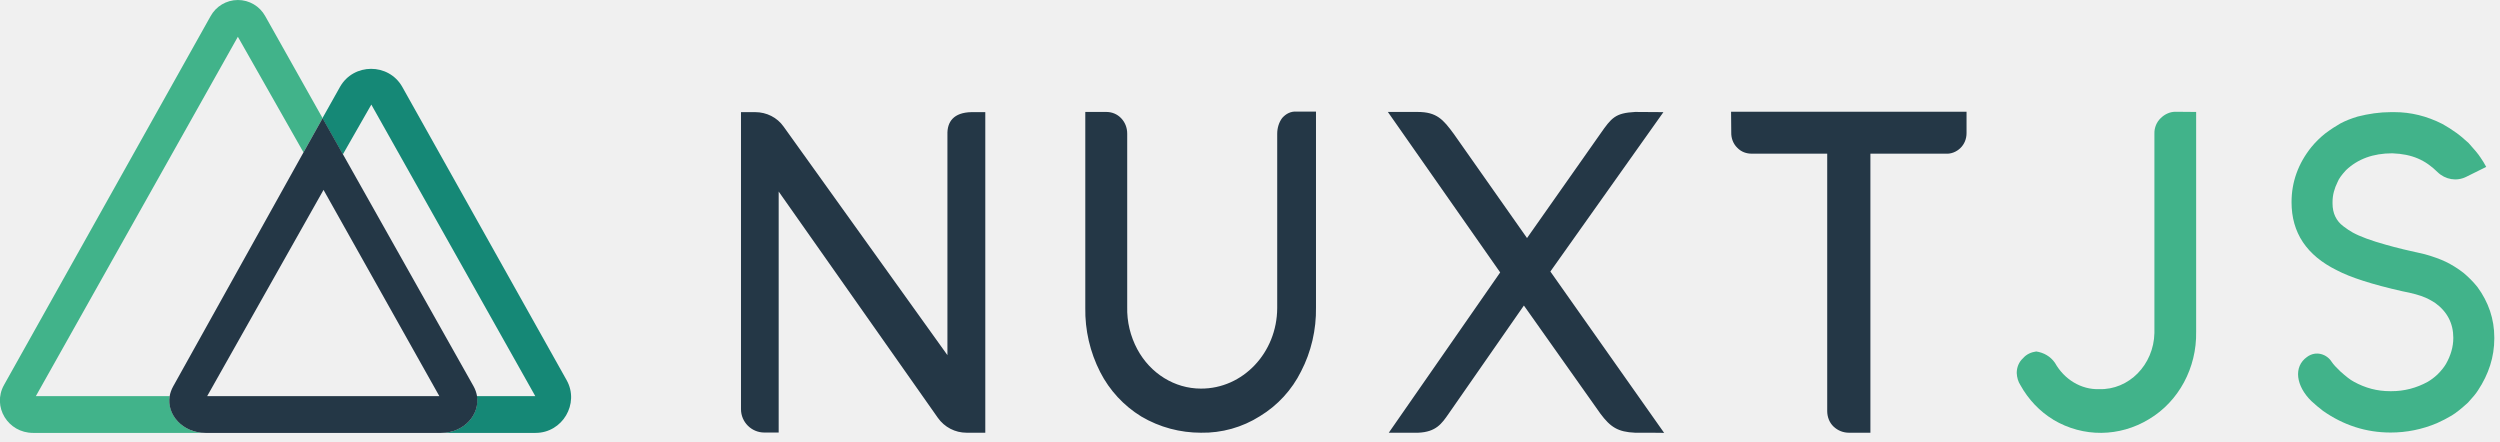
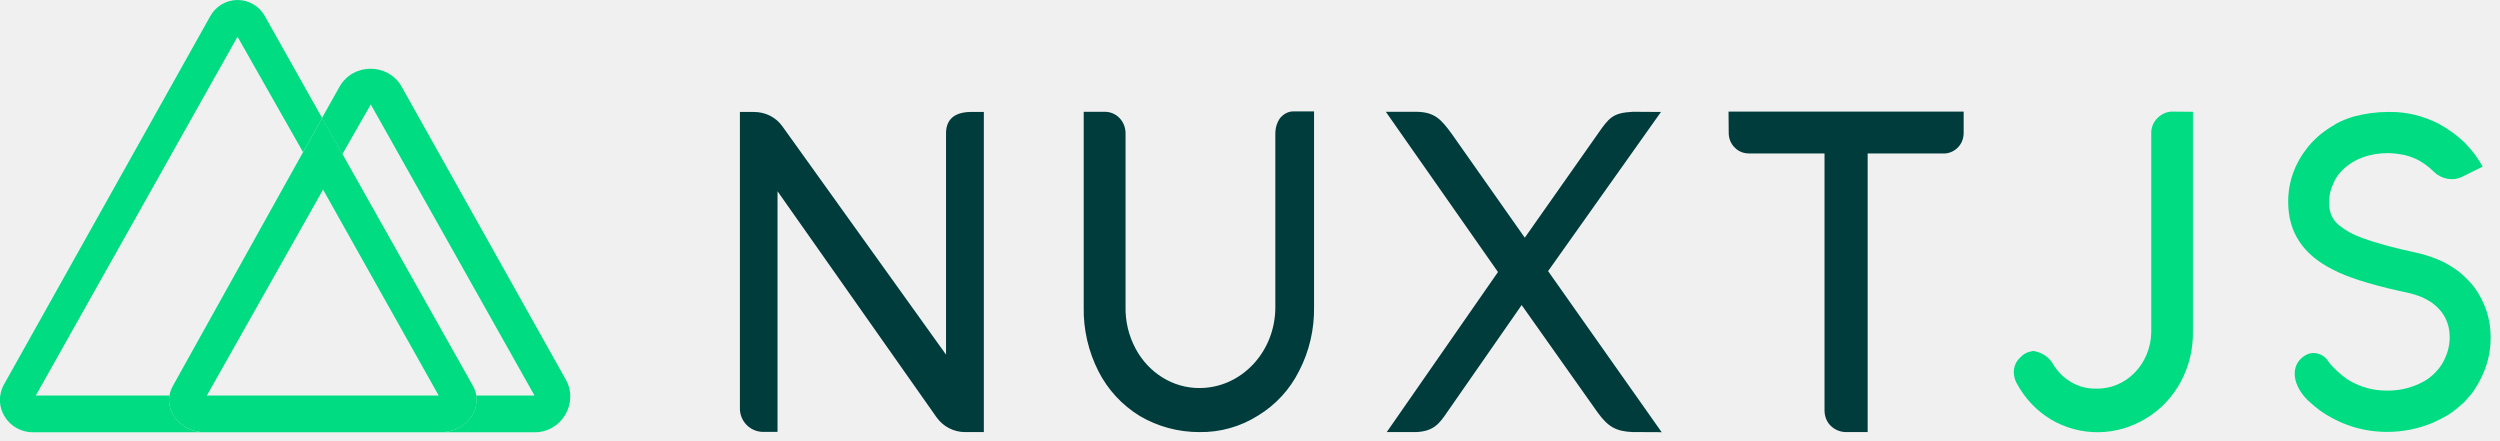
- <svg xmlns="http://www.w3.org/2000/svg" viewBox="0 0 136 24">
-   <style>
-     .st1{fill:#41b38a}.st3{fill-rule:evenodd;clip-rule:evenodd;fill:#243746}
-   </style>
-   <path d="M30.83 20.69L21.88 4.72c-.74-1.3-2.64-1.3-3.38 0l-.96 1.71 1.11 1.97 1.55-2.71 8.92 15.86h-3.18c.17 1.01-.71 2-1.95 2h5.14c1.48 0 2.4-1.6 1.7-2.86z" fill="#158876" />
-   <path class="st1" d="M9.23 21.55H1.95L12.94 2l3.57 6.29 1.04-1.86L14.43.88a1.697 1.697 0 00-2.98.01L.22 20.94c-.66 1.18.21 2.61 1.58 2.61h9.38c-1.24 0-2.11-.99-1.95-2z" />
-   <path d="M25.95 21.55c-.03-.18-.09-.36-.19-.54L18.66 8.4l-1.11-1.97-1.04 1.86-7.09 12.73c-.1.18-.16.36-.19.53-.17 1.01.71 2 1.95 2H24c1.24 0 2.11-.99 1.95-2zm-14.68 0l6.33-11.22 6.3 11.22H11.27z" fill="#243746" />
-   <path class="st3" d="M53.6 6.09v17.45h-1.02c-.62 0-1.2-.3-1.56-.81l-8.66-12.31v13.11h-.78c-.7 0-1.27-.57-1.27-1.27V6.1h.77c.62 0 1.2.29 1.55.79l8.91 12.43v-12c-.02-.69.33-1.2 1.31-1.22h.75zM71.59 6.07v10.65c.02 1.21-.26 2.42-.81 3.48a5.942 5.942 0 01-2.24 2.44 5.8 5.8 0 01-3.21.9c-1.12 0-2.24-.29-3.24-.88a6.084 6.084 0 01-2.24-2.42 7.413 7.413 0 01-.81-3.5V6.09h1.15c.29 0 .58.11.8.34.21.22.33.51.33.84v9.42c-.02.81.17 1.6.55 2.31.71 1.32 2.03 2.14 3.46 2.14 2.28.01 4.14-1.95 4.15-4.38V7.28c0-.31.09-.62.27-.86.21-.24.48-.37.78-.35h1.06zM88.95 23.54c-.93-.04-1.34-.3-1.89-1.04l-4.16-5.88-4.09 5.88c-.38.55-.69 1-1.66 1.04h-1.6l6.06-8.72-6.11-8.73h1.62c1.04 0 1.39.41 1.97 1.2l3.98 5.66 3.98-5.66c.62-.89.82-1.14 1.9-1.2l1.54.01-6.15 8.67 6.19 8.78c.01-.01-1.31-.01-1.58-.01zM106.98 7.24c0 .32-.12.61-.34.82-.21.2-.5.32-.79.3h-4.1v15.18H100.58c-.3 0-.6-.11-.84-.34-.22-.21-.34-.52-.34-.84v-14h-4.1c-.29 0-.57-.09-.79-.32-.22-.21-.34-.52-.33-.84l-.01-1.12h12.81v1.16z" />
-   <path d="M111.7 22.83c-.73-.44-1.36-1.1-1.79-1.88-.12-.18-.19-.42-.2-.66 0-.31.12-.6.34-.8.19-.22.44-.33.72-.37.41.06.78.27 1.02.62.51.91 1.43 1.46 2.4 1.43 1.62.05 2.97-1.32 3.01-3.05V7.27c-.01-.32.12-.63.34-.84.22-.22.51-.35.8-.35l1.13.01v11.95c.04 1.97-.95 3.8-2.56 4.76-1.61.98-3.58 1-5.2.04l-.01-.01z" fill-rule="evenodd" clip-rule="evenodd" fill="#41b38a" />
-   <path class="st1" d="M130.06 6.1h.2c.88 0 1.75.21 2.6.64.27.15.54.32.8.51.13.09.34.27.63.53.3.33.52.59.65.79.12.17.22.34.31.51l-1.09.54c-.52.26-1.14.15-1.56-.26-.66-.65-1.37-.98-2.46-1.02-1.04 0-1.88.31-2.52.92-.24.26-.39.47-.45.63-.18.36-.28.72-.28 1.1v.08c0 .53.2.95.59 1.24.18.14.35.25.51.34.4.22 1 .44 1.79.66.59.17 1.3.34 2.13.52.46.13.85.27 1.16.42.3.15.62.34.94.59.29.24.54.5.76.77.61.83.92 1.75.92 2.75v.06c0 .99-.3 1.93-.89 2.82-.1.16-.28.38-.54.66-.36.33-.65.56-.88.7-.25.15-.52.29-.81.42-.81.34-1.65.51-2.52.51-1.34 0-2.57-.4-3.68-1.18-.2-.15-.41-.33-.63-.53-.84-.82-.99-1.87-.24-2.4.5-.37 1.09-.14 1.34.26.1.15.26.32.47.52.3.27.54.46.73.56.63.35 1.28.52 1.98.52h.08c.69 0 1.35-.17 1.97-.51.17-.1.35-.23.53-.4.21-.21.36-.4.46-.57.26-.46.4-.93.4-1.42 0-.79-.33-1.43-1-1.91-.2-.12-.37-.22-.52-.28-.27-.12-.69-.24-1.27-.35-1.63-.37-2.81-.75-3.55-1.14-1.64-.81-2.46-2.04-2.46-3.7 0-1.1.36-2.1 1.08-3 .23-.28.48-.52.74-.73.32-.24.6-.42.83-.55.26-.14.58-.27.95-.38.59-.15 1.2-.24 1.8-.24z" />
+ <svg xmlns="http://www.w3.org/2000/svg" width="454" height="80" viewBox="0 0 454 80" fill="none">
+   <g clip-path="url(#clip0)">
+     <path d="M102.767 68.967L72.933 15.733c-2.466-4.333-8.8-4.333-11.266 0l-3.2 5.7 3.7 6.567 5.166-9.033 29.734 52.866h-10.6c.567 3.367-2.367 6.667-6.5 6.667H97.1c4.933 0 8-5.333 5.667-9.533z" fill="#00DC82" />
+     <path d="M30.767 71.833H6.5L43.133 6.667l11.9 20.966 3.467-6.2-10.4-18.5a5.657 5.657 0 00-9.933.034L.734 69.8c-2.2 3.933.7 8.7 5.266 8.7h31.267c-4.134 0-7.034-3.3-6.5-6.667z" fill="#00DC82" />
+     <path d="M86.5 71.833c-.1-.6-.3-1.2-.633-1.8L62.2 28l-3.7-6.567-3.467 6.2L31.4 70.067a5.66 5.66 0 00-.633 1.766c-.567 3.367 2.366 6.667 6.5 6.667H80c4.133 0 7.033-3.3 6.5-6.667zm-48.933 0l21.1-37.4 21 37.4h-42.1z" fill="#00DC82" />
+     <path fill-rule="evenodd" clip-rule="evenodd" d="M178.667 20.3v58.167h-3.4c-2.067 0-4-1-5.2-2.7L141.2 34.733v43.7h-2.6a4.24 4.24 0 01-4.233-4.233V20.333h2.566c2.067 0 4 .967 5.167 2.634L171.8 64.4v-40c-.067-2.3 1.1-4 4.367-4.067h2.5V20.3zm59.966-.067v35.5c.067 4.034-.866 8.067-2.7 11.6a19.804 19.804 0 01-7.466 8.134 19.335 19.335 0 01-10.7 3c-3.734 0-7.467-.967-10.8-2.934a20.282 20.282 0 01-7.467-8.066 24.712 24.712 0 01-2.7-11.667V20.3h3.833a3.66 3.66 0 012.667 1.133c.7.734 1.1 1.7 1.1 2.8v31.4c-.067 2.7.567 5.334 1.833 7.7 2.367 4.4 6.767 7.134 11.534 7.134 7.6.033 13.8-6.5 13.833-14.6v-31.6c0-1.034.3-2.067.9-2.867.7-.8 1.6-1.233 2.6-1.167h3.533zM296.5 78.467c-3.1-.134-4.467-1-6.3-3.467l-13.867-19.6L262.7 75c-1.267 1.833-2.3 3.333-5.533 3.467h-5.334l20.2-29.067-20.366-29.1h5.4c3.467 0 4.633 1.367 6.566 4L276.9 43.167 290.167 24.3c2.067-2.967 2.733-3.8 6.333-4l5.133.033-20.5 28.9L301.767 78.5c.033-.033-4.367-.033-5.267-.033zm60.1-54.334c0 1.067-.4 2.034-1.133 2.734-.7.666-1.667 1.066-2.634 1h-13.666v50.6h-3.9c-1 0-2-.367-2.8-1.134-.734-.7-1.134-1.733-1.134-2.8V27.867h-13.666c-.967 0-1.9-.3-2.634-1.067-.733-.7-1.133-1.733-1.1-2.8l-.033-3.733h42.7v3.866z" fill="#003C3C" />
+     <path fill-rule="evenodd" clip-rule="evenodd" d="M372.333 76.1c-2.433-1.467-4.533-3.667-5.966-6.267-.4-.6-.634-1.4-.667-2.2 0-1.033.4-2 1.133-2.666.634-.734 1.467-1.1 2.4-1.234 1.367.2 2.6.9 3.4 2.067 1.7 3.033 4.767 4.867 8 4.767 5.4.166 9.9-4.4 10.034-10.167V24.233c-.034-1.066.4-2.1 1.133-2.8.733-.733 1.7-1.166 2.667-1.166l3.766.033v39.833C398.367 66.7 395.067 72.8 389.7 76c-5.367 3.267-11.933 3.333-17.333.133l-.034-.033z" fill="#00DC82" />
+     <path d="M433.533 20.333h.667c2.933 0 5.833.7 8.667 2.134.9.5 1.8 1.066 2.666 1.7.434.3 1.134.9 2.1 1.766 1 1.1 1.734 1.967 2.167 2.634.4.566.733 1.133 1.033 1.7l-3.633 1.8c-1.733.866-3.8.5-5.2-.867-2.2-2.167-4.567-3.267-8.2-3.4-3.467 0-6.267 1.033-8.4 3.067-.8.866-1.3 1.566-1.5 2.1-.6 1.2-.933 2.4-.933 3.666v.267c0 1.767.666 3.167 1.966 4.133.6.467 1.167.834 1.7 1.134 1.334.733 3.334 1.466 5.967 2.2 1.967.566 4.333 1.133 7.1 1.733 1.533.433 2.833.9 3.867 1.4 1 .5 2.066 1.133 3.133 1.967.967.8 1.8 1.666 2.533 2.566 2.034 2.767 3.067 5.834 3.067 9.167v.2c0 3.3-1 6.433-2.967 9.4-.333.533-.933 1.267-1.8 2.2-1.2 1.1-2.166 1.867-2.933 2.333-.833.5-1.733.967-2.7 1.4-2.7 1.134-5.5 1.7-8.4 1.7-4.467 0-8.567-1.333-12.267-3.933-.666-.5-1.366-1.1-2.1-1.767-2.8-2.733-3.3-6.233-.8-8 1.667-1.233 3.634-.466 4.467.867.333.5.867 1.067 1.567 1.733 1 .9 1.8 1.534 2.433 1.867 2.1 1.167 4.267 1.733 6.6 1.733h.267c2.3 0 4.5-.566 6.566-1.7A9.814 9.814 0 00442 67.9c.7-.7 1.2-1.333 1.533-1.9.867-1.533 1.334-3.1 1.334-4.733 0-2.634-1.1-4.767-3.334-6.367-.666-.4-1.233-.733-1.733-.933-.9-.4-2.3-.8-4.233-1.167-5.434-1.233-9.367-2.5-11.834-3.8-5.466-2.7-8.2-6.8-8.2-12.333 0-3.667 1.2-7 3.6-10a16.97 16.97 0 012.467-2.434c1.067-.8 2-1.4 2.767-1.833.866-.467 1.933-.9 3.166-1.267 1.967-.5 4-.8 6-.8z" fill="#00DC82" />
+   </g>
+   <defs>
+     <clipPath id="clip0">
+       <path fill="#fff" d="M0 0h453.333v80H0z" />
+     </clipPath>
+   </defs>
</svg>
